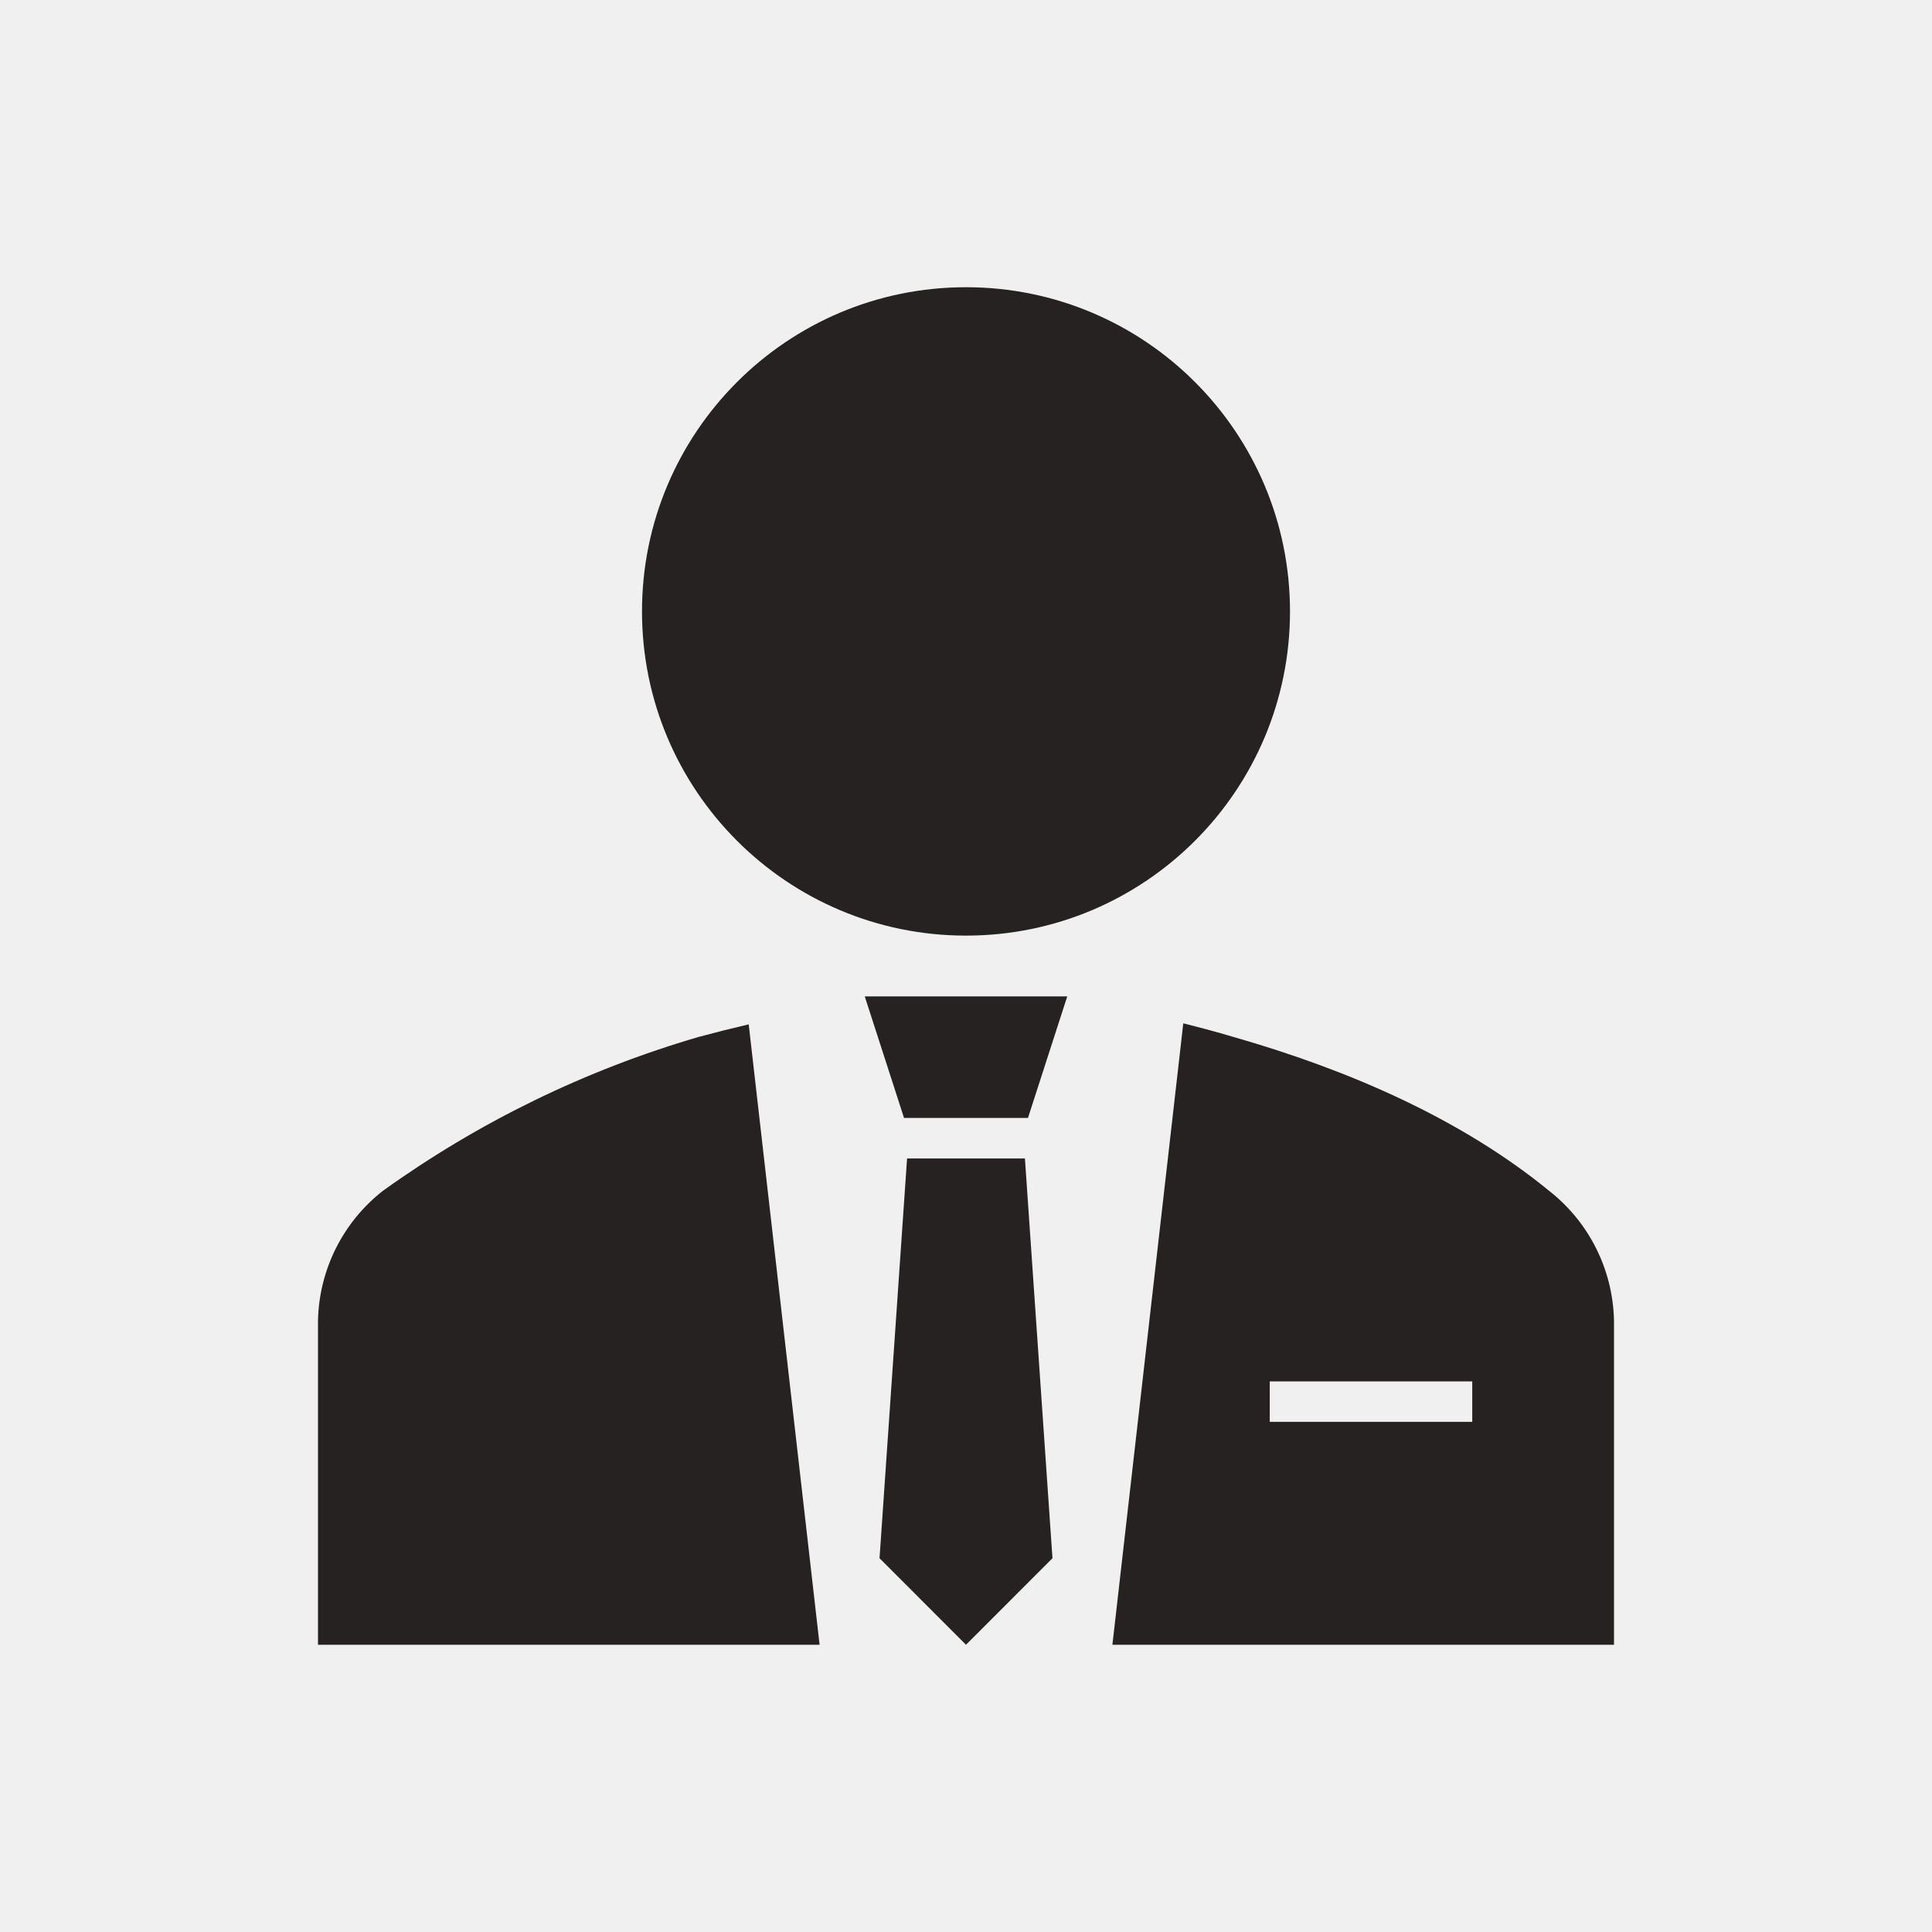
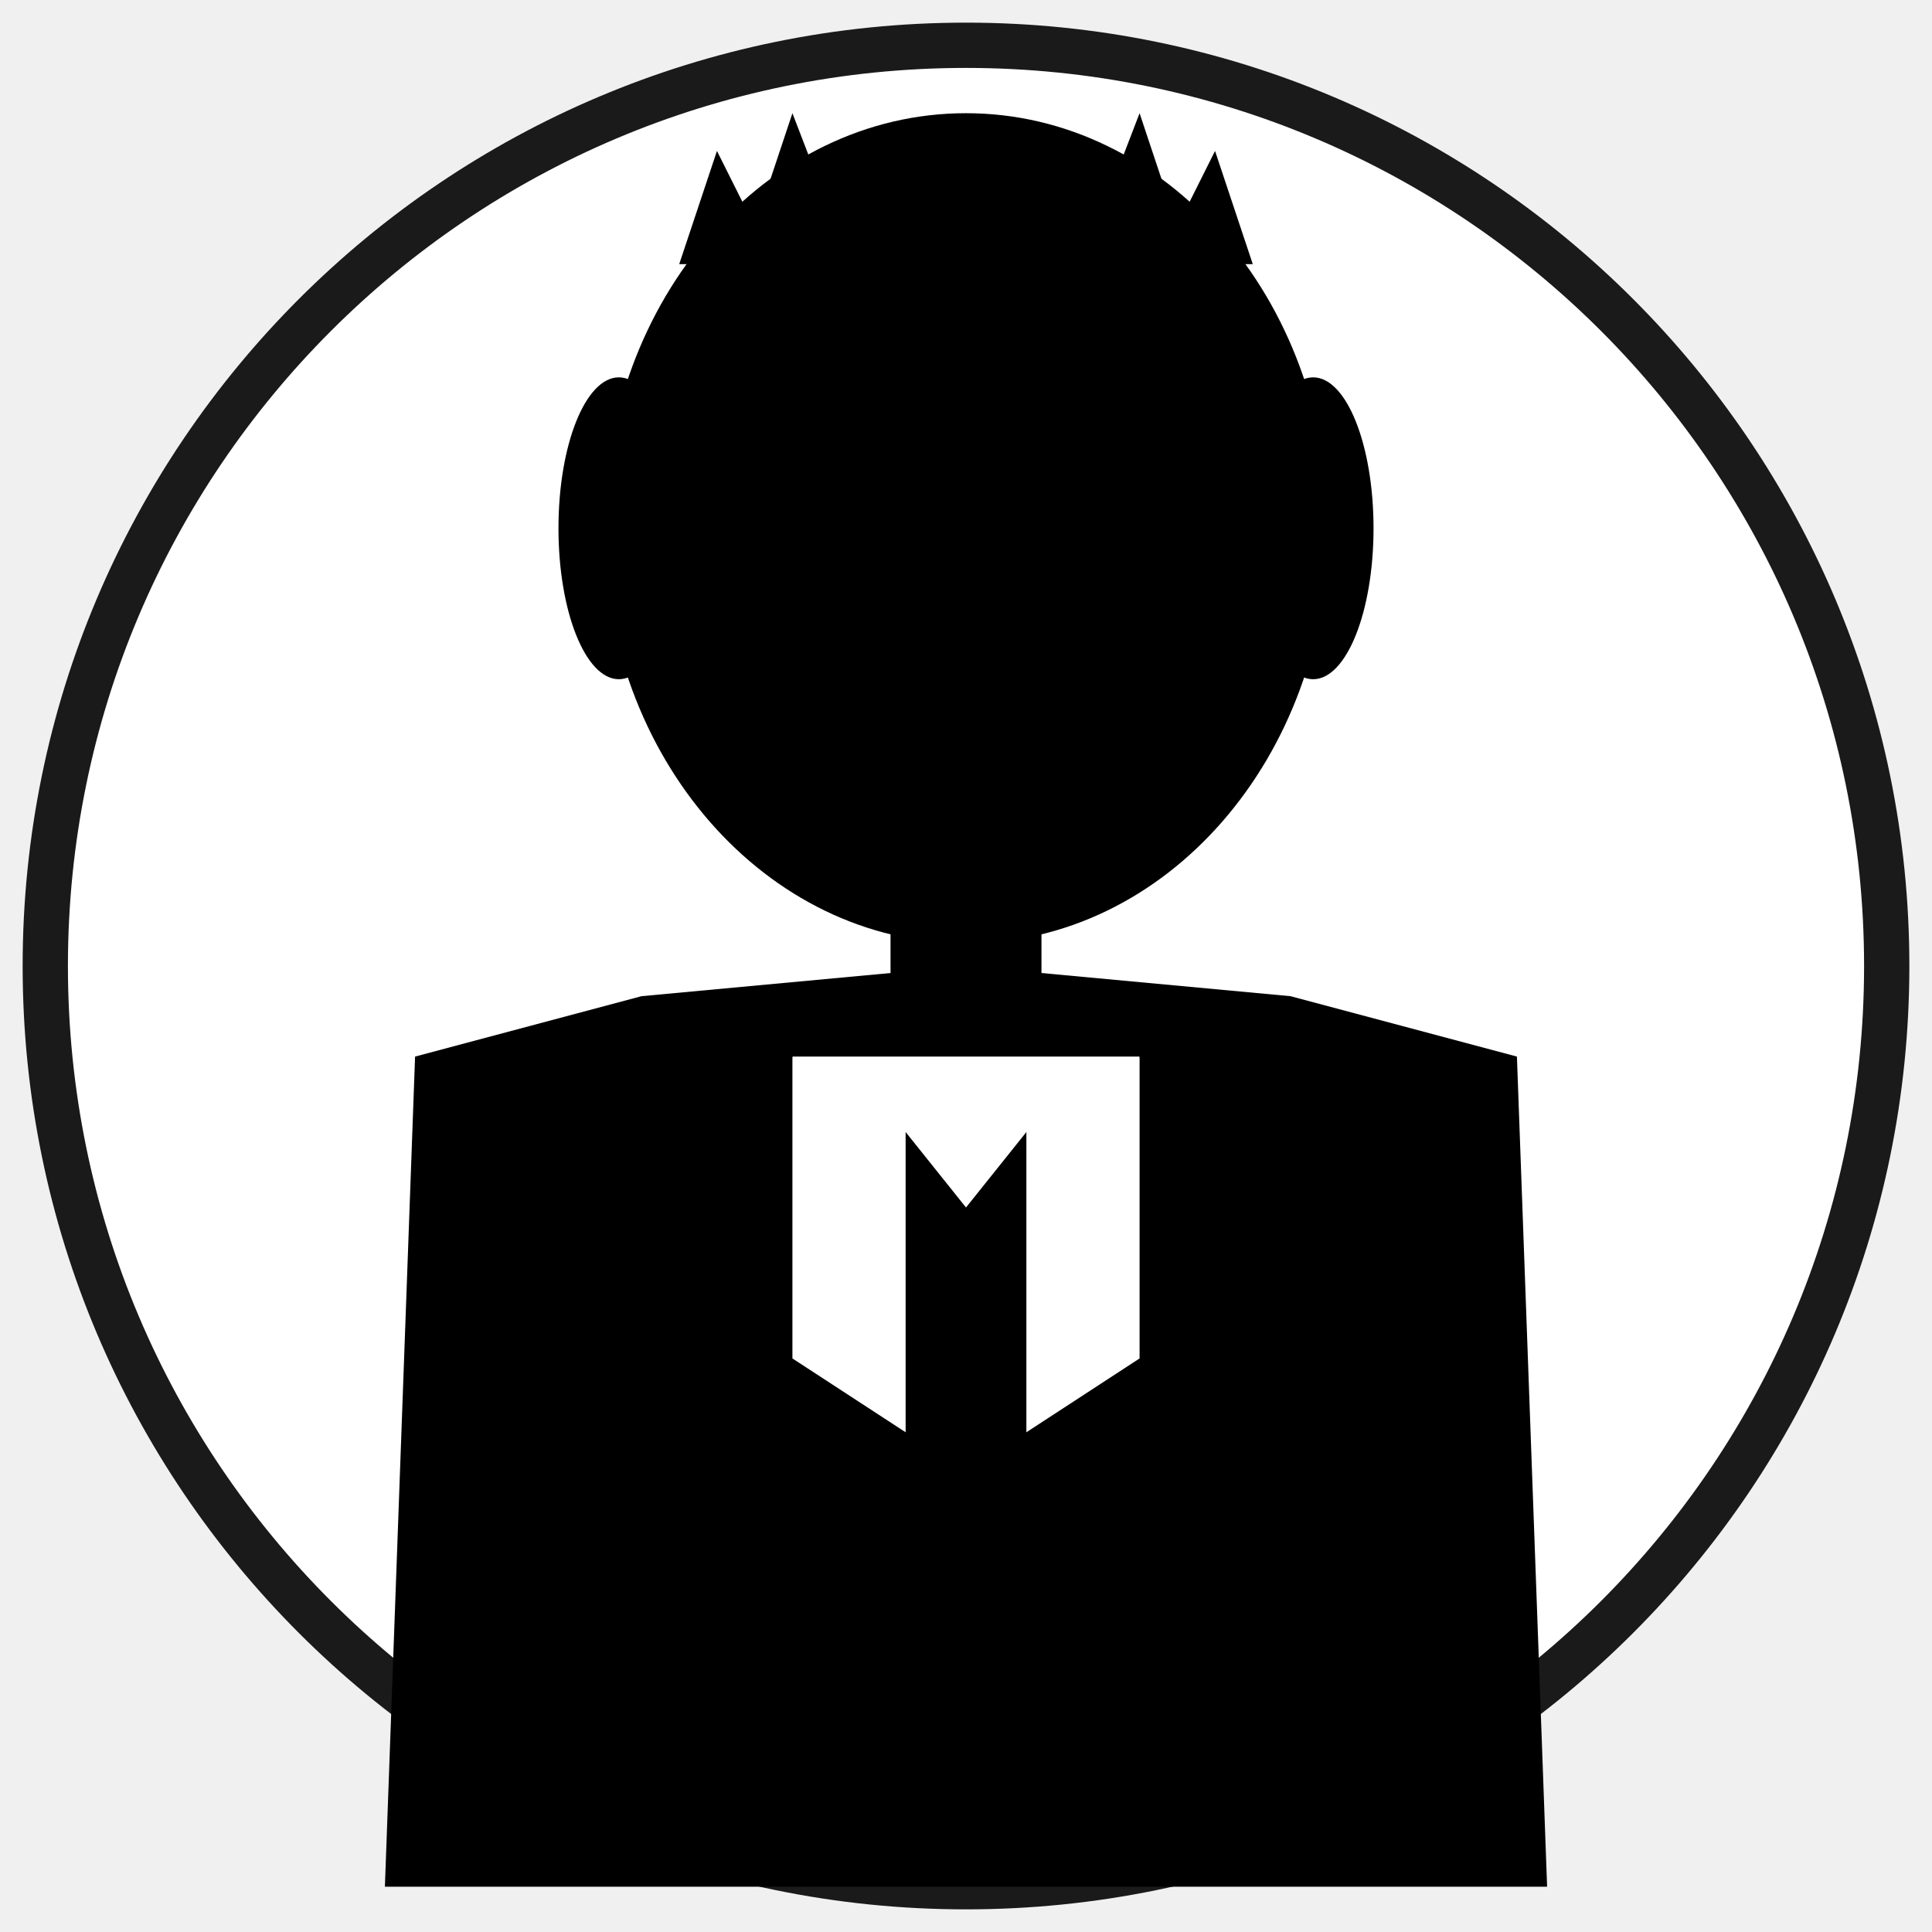
- <svg xmlns="http://www.w3.org/2000/svg" viewBox="0 0 3000 3000">
-   <defs>
-     <style>.cls-1{fill:none;}.cls-2{fill:#262222;}</style>
-   </defs>
-   <g id="Layer_1" data-name="Layer 1">
-     <rect class="cls-1" width="3000" height="3000" />
-   </g>
-   <g id="Layer_2" data-name="Layer 2">
-     <path class="cls-2" d="M1162.61,1590.61c-25.79,6-51.89,12.58-77.67,19.5a1617.94,1617.94,0,0,0-490.53,239.11,262.78,262.78,0,0,0-100.62,201.36V2554h778.87l-110.05-963.35Z" />
-     <path class="cls-2" d="M2003.1,949.42c0,278-225.24,503.39-503.1,503.39S996.9,1227.43,996.9,949.42,1222.14,446,1500,446s503.1,225.37,503.1,503.38Z" />
-     <path class="cls-2" d="M2405.59,1849.22c-138.36-113.26-314.44-188.77-490.53-239.11-25.15-7.54-51.25-14.47-77.67-21.08L1727.34,2554h778.87V2050.58a262.78,262.78,0,0,0-100.62-201.36ZM2286.1,2207.88H1971.66V2145H2286.1v62.92Z" />
-     <polygon class="cls-2" points="1596.22 1735.96 1657.22 1547.19 1342.78 1547.19 1403.78 1735.96 1596.22 1735.96 1596.22 1735.96 1596.22 1735.96" />
-     <polygon class="cls-2" points="1408.5 1798.88 1365.73 2419.62 1500 2553.96 1634.27 2419.62 1591.5 1798.88 1408.5 1798.88 1408.5 1798.88 1408.5 1798.88" />
-   </g>
+ <svg xmlns="http://www.w3.org/2000/svg" viewBox="0 0 256 256" role="img" aria-label="Male business profile">
+   <circle cx="128" cy="128" r="122" fill="#ffffff" stroke="#1a1a1a" stroke-width="6" />
+   <ellipse cx="128" cy="70" rx="48" ry="55" fill="#000000" />
+   <path d="M 90 35 L 95 20 L 100 30 L 105 15 L 110 28 L 115 18 L 120 32 L 125 22 L 128 15 L 131 22 L 136 32 L 141 18 L 146 28 L 151 15 L 156 30 L 161 20 L 166 35" fill="#000000" />
+   <ellipse cx="82" cy="70" rx="8" ry="20" fill="#000000" />
+   <ellipse cx="174" cy="70" rx="8" ry="20" fill="#000000" />
+   <rect x="118" y="118" width="20" height="16" fill="#000000" />
+   <path d="M 55 140 L 85 132 L 128 128 L 171 132 L 201 140 L 205 250 L 51 250 Z" fill="#000000" />
+   <path d="M 105 140 L 105 180 L 128 195 L 151 180 L 151 140 Z" fill="#ffffff" />
+   <polygon points="85,140 105,140 95,195" fill="#000000" />
+   <polygon points="171,140 151,140 161,195" fill="#000000" />
+   <polygon points="120,150 128,160 136,150 136,190 128,205 120,190" fill="#000000" />
</svg>
